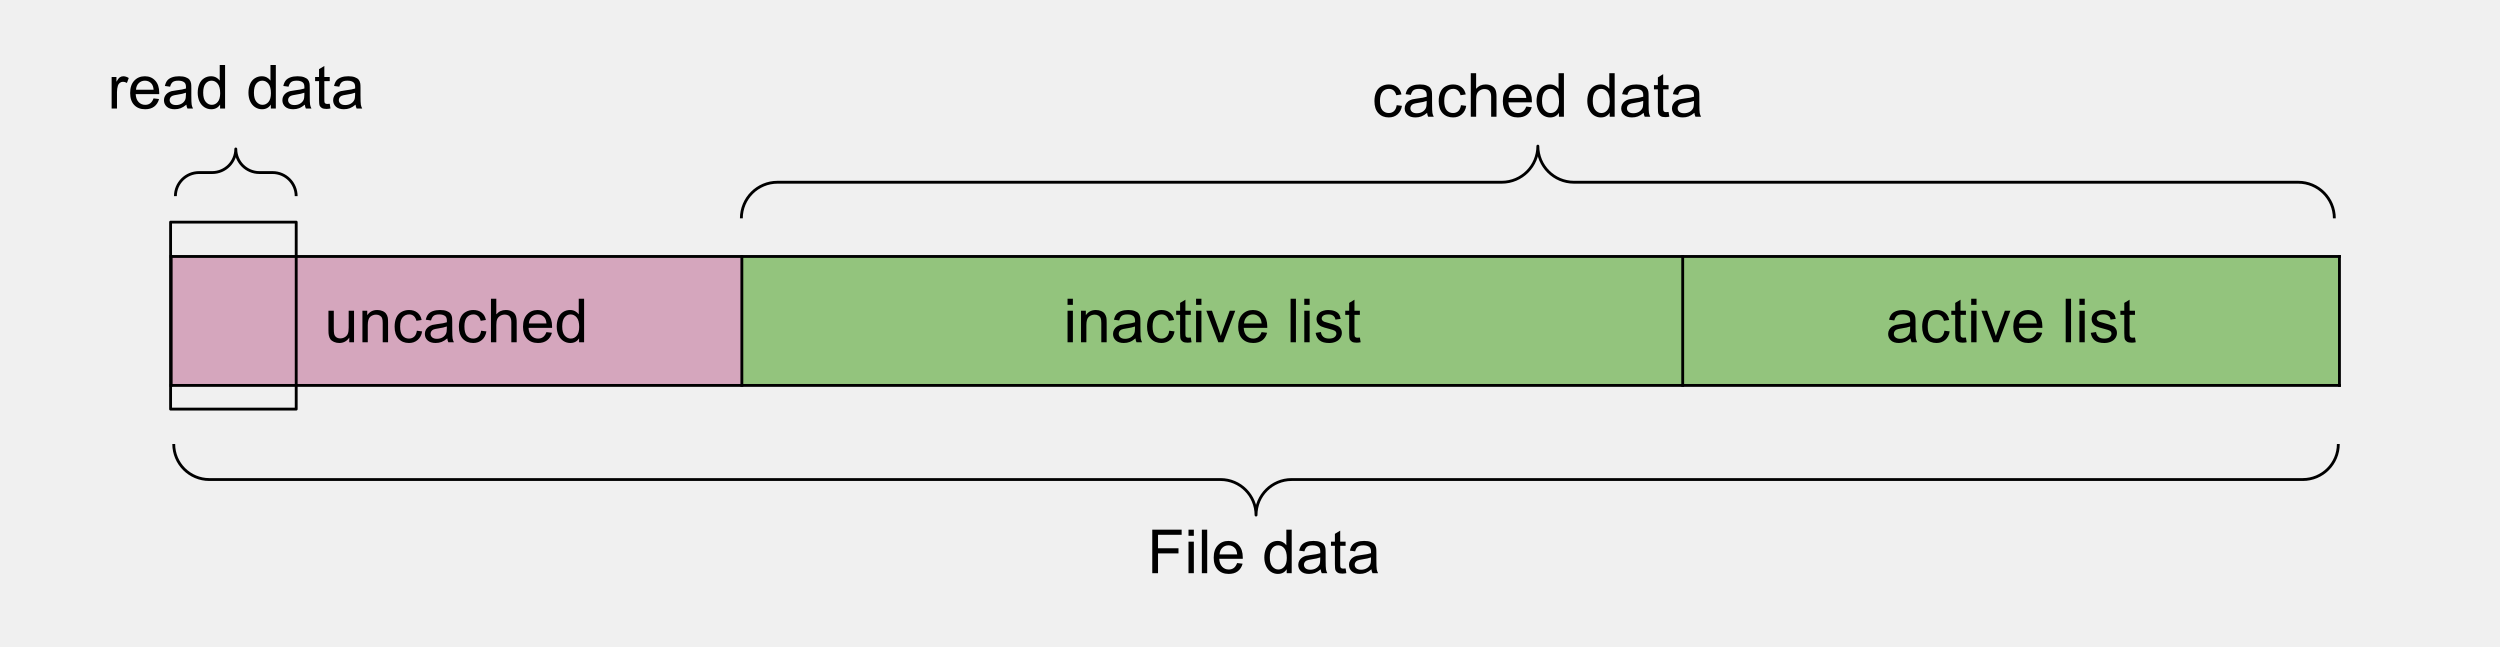
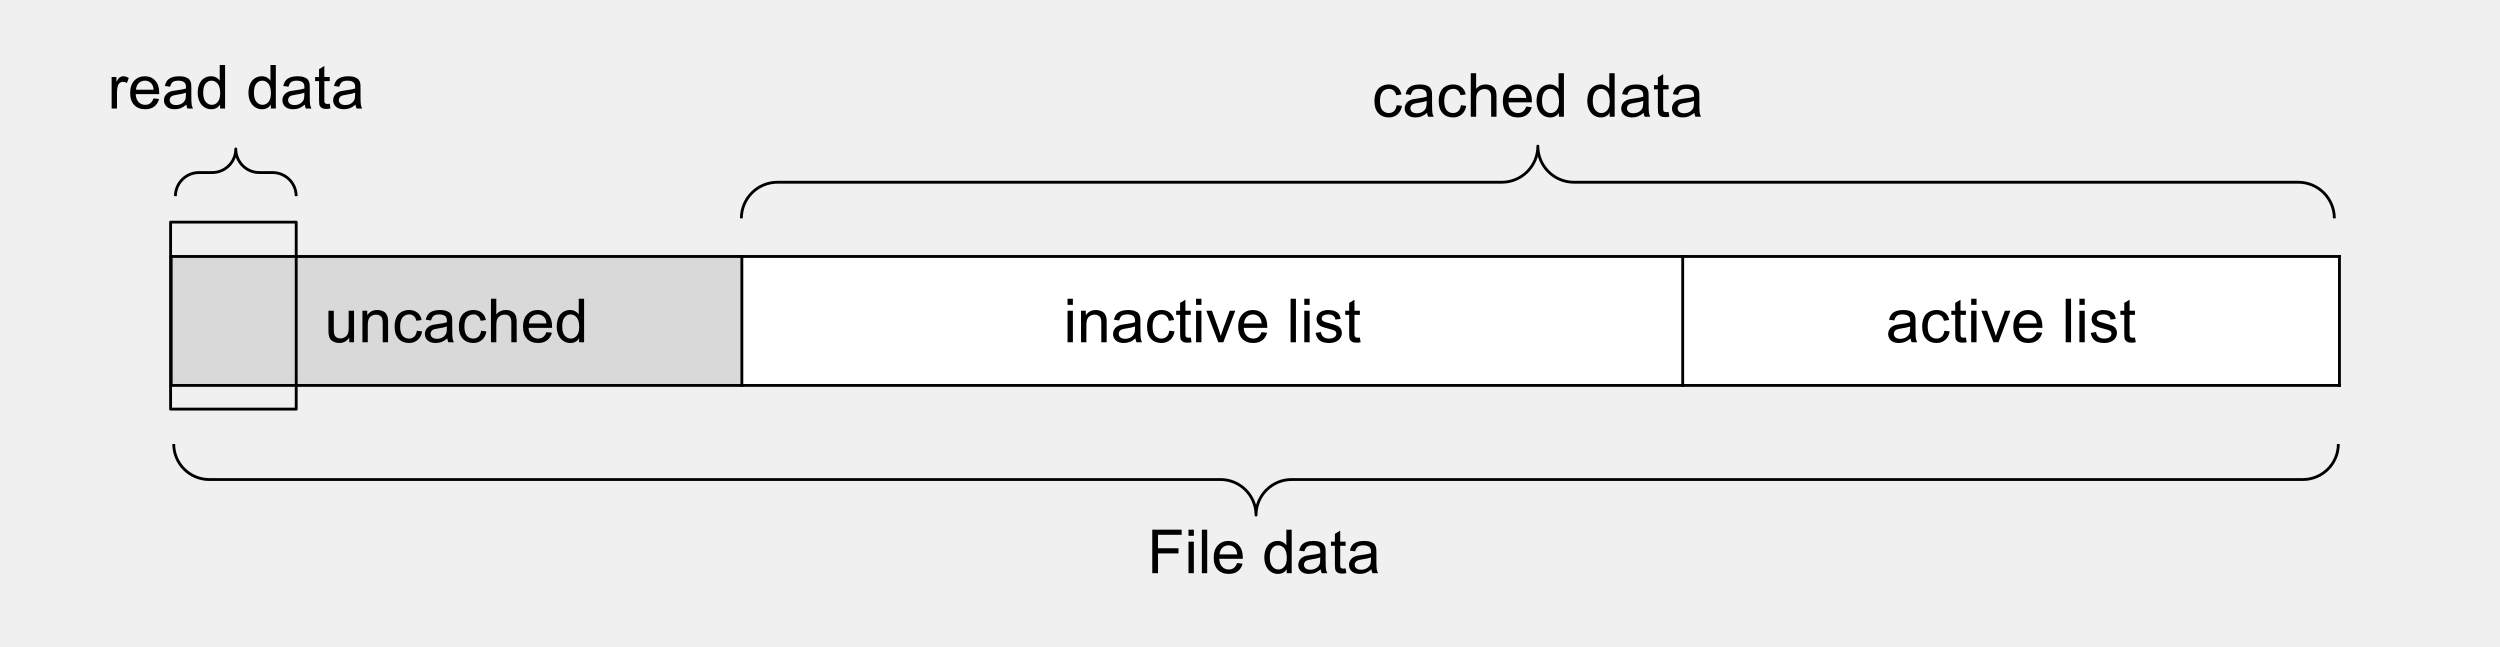
<svg xmlns="http://www.w3.org/2000/svg" version="1.1" viewBox="0.0 0.0 876.276 226.462" fill="none" stroke="none" stroke-linecap="square" stroke-miterlimit="10">
  <clipPath id="p.0">
    <path d="m0 0l876.276 0l0 226.462l-876.276 0l0 -226.462z" clip-rule="nonzero" />
  </clipPath>
  <g clip-path="url(#p.0)">
    <path fill="#000000" fill-opacity="0.0" d="m0 0l876.276 0l0 226.462l-876.276 0z" fill-rule="evenodd" />
-     <path shape-rendering="crispEdges" fill="#d5a6bd" d="m60.0 89.895l200.029 0l0 45.197l-200.029 0l0 -45.197z" fill-rule="nonzero" />
-     <path shape-rendering="crispEdges" fill="#93c47d" d="m260.029 89.895l329.777 0l0 45.197l-329.777 0l0 -45.197z" fill-rule="nonzero" />
-     <path shape-rendering="crispEdges" fill="#93c47d" d="m589.806 89.895l230.194 0l0 45.197l-230.194 0l0 -45.197z" fill-rule="nonzero" />
+     <path shape-rendering="crispEdges" fill="#d9d9d9" d="m60.0 89.895l200.029 0l0 45.197l-200.029 0l0 -45.197z" fill-rule="nonzero" />
+     <path shape-rendering="crispEdges" fill="#ffffff" d="m260.029 89.895l329.777 0l0 45.197l-329.777 0l0 -45.197z" fill-rule="nonzero" />
+     <path shape-rendering="crispEdges" fill="#ffffff" d="m589.806 89.895l230.194 0l0 45.197l-230.194 0l0 -45.197z" fill-rule="nonzero" />
    <path stroke="#000000" stroke-width="1.0" stroke-linecap="butt" d="m60.0 89.396l0 46.194" fill-rule="nonzero" />
    <path stroke="#000000" stroke-width="1.0" stroke-linecap="butt" d="m260.029 89.396l0 46.194" fill-rule="nonzero" />
    <path stroke="#000000" stroke-width="1.0" stroke-linecap="butt" d="m589.806 89.396l0 46.194" fill-rule="nonzero" />
    <path stroke="#000000" stroke-width="1.0" stroke-linecap="butt" d="m820.0 89.396l0 46.194" fill-rule="nonzero" />
    <path stroke="#000000" stroke-width="1.0" stroke-linecap="butt" d="m59.501 89.895l760.997 0" fill-rule="nonzero" />
    <path stroke="#000000" stroke-width="1.0" stroke-linecap="butt" d="m59.501 135.092l760.997 0" fill-rule="nonzero" />
    <path fill="#000000" d="m122.422 119.973l0 -1.625q-1.297 1.875 -3.516 1.875q-0.969 0 -1.828 -0.375q-0.844 -0.375 -1.266 -0.938q-0.406 -0.578 -0.562 -1.391q-0.125 -0.562 -0.125 -1.75l0 -6.859l1.875 0l0 6.141q0 1.469 0.125 1.969q0.172 0.75 0.734 1.172q0.578 0.422 1.422 0.422q0.844 0 1.578 -0.438q0.75 -0.438 1.047 -1.172q0.312 -0.75 0.312 -2.172l0 -5.922l1.875 0l0 11.062l-1.672 0zm4.612 0l0 -11.062l1.688 0l0 1.578q1.219 -1.828 3.516 -1.828q1.0 0 1.844 0.359q0.844 0.359 1.25 0.953q0.422 0.578 0.594 1.375q0.094 0.516 0.094 1.828l0 6.797l-1.875 0l0 -6.734q0 -1.141 -0.219 -1.703q-0.219 -0.578 -0.781 -0.906q-0.547 -0.344 -1.297 -0.344q-1.203 0 -2.078 0.766q-0.859 0.75 -0.859 2.875l0 6.047l-1.875 0zm19.08 -4.047l1.844 0.234q-0.297 1.906 -1.547 2.984q-1.25 1.078 -3.062 1.078q-2.266 0 -3.656 -1.484q-1.375 -1.484 -1.375 -4.25q0 -1.797 0.594 -3.141q0.594 -1.344 1.812 -2.016q1.219 -0.672 2.641 -0.672q1.797 0 2.938 0.922q1.156 0.906 1.484 2.578l-1.828 0.281q-0.266 -1.109 -0.922 -1.672q-0.656 -0.562 -1.594 -0.562q-1.422 0 -2.312 1.016q-0.875 1.016 -0.875 3.203q0 2.234 0.844 3.25q0.859 1.0 2.234 1.0q1.109 0 1.844 -0.672q0.734 -0.672 0.938 -2.078zm10.664 2.688q-1.047 0.875 -2.016 1.25q-0.953 0.359 -2.062 0.359q-1.812 0 -2.797 -0.891q-0.984 -0.891 -0.984 -2.281q0 -0.812 0.375 -1.484q0.375 -0.672 0.969 -1.078q0.594 -0.406 1.344 -0.609q0.562 -0.141 1.672 -0.281q2.266 -0.266 3.344 -0.641q0.016 -0.391 0.016 -0.5q0 -1.141 -0.531 -1.609q-0.719 -0.641 -2.141 -0.641q-1.328 0 -1.953 0.469q-0.625 0.469 -0.938 1.641l-1.828 -0.25q0.25 -1.172 0.812 -1.891q0.578 -0.734 1.656 -1.125q1.094 -0.391 2.516 -0.391q1.422 0 2.297 0.344q0.891 0.328 1.312 0.828q0.422 0.5 0.578 1.281q0.094 0.469 0.094 1.719l0 2.5q0 2.625 0.125 3.312q0.125 0.688 0.469 1.328l-1.953 0q-0.297 -0.578 -0.375 -1.359zm-0.156 -4.188q-1.016 0.406 -3.062 0.703q-1.156 0.172 -1.641 0.375q-0.469 0.203 -0.734 0.609q-0.266 0.406 -0.266 0.891q0 0.75 0.562 1.25q0.578 0.5 1.672 0.5q1.078 0 1.922 -0.469q0.844 -0.484 1.25 -1.297q0.297 -0.641 0.297 -1.875l0 -0.688zm12.018 1.5l1.844 0.234q-0.297 1.906 -1.547 2.984q-1.25 1.078 -3.062 1.078q-2.266 0 -3.656 -1.484q-1.375 -1.484 -1.375 -4.25q0 -1.797 0.594 -3.141q0.594 -1.344 1.812 -2.016q1.219 -0.672 2.641 -0.672q1.797 0 2.938 0.922q1.156 0.906 1.484 2.578l-1.828 0.281q-0.266 -1.109 -0.922 -1.672q-0.656 -0.562 -1.594 -0.562q-1.422 0 -2.312 1.016q-0.875 1.016 -0.875 3.203q0 2.234 0.844 3.25q0.859 1.0 2.234 1.0q1.109 0 1.844 -0.672q0.734 -0.672 0.938 -2.078zm3.445 4.047l0 -15.266l1.875 0l0 5.469q1.312 -1.516 3.312 -1.516q1.234 0 2.141 0.484q0.906 0.484 1.297 1.344q0.391 0.844 0.391 2.469l0 7.016l-1.875 0l0 -7.016q0 -1.406 -0.609 -2.047q-0.609 -0.641 -1.734 -0.641q-0.828 0 -1.562 0.438q-0.734 0.438 -1.047 1.172q-0.312 0.734 -0.312 2.047l0 6.047l-1.875 0zm19.44 -3.562l1.922 0.234q-0.453 1.703 -1.688 2.641q-1.234 0.938 -3.172 0.938q-2.422 0 -3.844 -1.484q-1.422 -1.5 -1.422 -4.203q0 -2.797 1.438 -4.328q1.438 -1.547 3.734 -1.547q2.219 0 3.609 1.516q1.406 1.5 1.406 4.25q0 0.156 0 0.5l-8.25 0q0.109 1.812 1.031 2.781q0.922 0.969 2.312 0.969q1.031 0 1.75 -0.531q0.734 -0.547 1.172 -1.734zm-6.156 -3.031l6.172 0q-0.125 -1.391 -0.703 -2.094q-0.906 -1.078 -2.328 -1.078q-1.297 0 -2.172 0.859q-0.875 0.859 -0.969 2.312zm17.612 6.594l0 -1.391q-1.047 1.641 -3.094 1.641q-1.312 0 -2.422 -0.719q-1.109 -0.734 -1.719 -2.047q-0.609 -1.312 -0.609 -3.0q0 -1.656 0.547 -3.0q0.547 -1.359 1.656 -2.078q1.109 -0.719 2.469 -0.719q1.0 0 1.781 0.422q0.781 0.422 1.266 1.094l0 -5.469l1.875 0l0 15.266l-1.75 0zm-5.922 -5.516q0 2.125 0.891 3.172q0.906 1.047 2.125 1.047q1.219 0 2.078 -1.0q0.859 -1.0 0.859 -3.062q0 -2.281 -0.875 -3.344q-0.875 -1.062 -2.156 -1.062q-1.25 0 -2.094 1.031q-0.828 1.016 -0.828 3.219z" fill-rule="nonzero" />
    <path fill="#000000" d="m374.185 106.864l0 -2.156l1.875 0l0 2.156l-1.875 0zm0 13.109l0 -11.062l1.875 0l0 11.062l-1.875 0zm4.723 0l0 -11.062l1.688 0l0 1.578q1.219 -1.828 3.516 -1.828q1.0 0 1.844 0.359q0.844 0.359 1.25 0.953q0.422 0.578 0.594 1.375q0.094 0.516 0.094 1.828l0 6.797l-1.875 0l0 -6.734q0 -1.141 -0.219 -1.703q-0.219 -0.578 -0.781 -0.906q-0.547 -0.344 -1.297 -0.344q-1.203 0 -2.078 0.766q-0.859 0.75 -0.859 2.875l0 6.047l-1.875 0zm19.08 -1.359q-1.047 0.875 -2.016 1.25q-0.953 0.359 -2.062 0.359q-1.812 0 -2.797 -0.891q-0.984 -0.891 -0.984 -2.281q0 -0.812 0.375 -1.484q0.375 -0.672 0.969 -1.078q0.594 -0.406 1.344 -0.609q0.562 -0.141 1.672 -0.281q2.266 -0.266 3.344 -0.641q0.016 -0.391 0.016 -0.5q0 -1.141 -0.531 -1.609q-0.719 -0.641 -2.141 -0.641q-1.328 0 -1.953 0.469q-0.625 0.469 -0.938 1.641l-1.828 -0.25q0.25 -1.172 0.812 -1.891q0.578 -0.734 1.656 -1.125q1.094 -0.391 2.516 -0.391q1.422 0 2.297 0.344q0.891 0.328 1.312 0.828q0.422 0.5 0.578 1.281q0.094 0.469 0.094 1.719l0 2.5q0 2.625 0.125 3.312q0.125 0.688 0.469 1.328l-1.953 0q-0.297 -0.578 -0.375 -1.359zm-0.156 -4.188q-1.016 0.406 -3.062 0.703q-1.156 0.172 -1.641 0.375q-0.469 0.203 -0.734 0.609q-0.266 0.406 -0.266 0.891q0 0.75 0.562 1.25q0.578 0.5 1.672 0.5q1.078 0 1.922 -0.469q0.844 -0.484 1.25 -1.297q0.297 -0.641 0.297 -1.875l0 -0.688zm12.018 1.5l1.844 0.234q-0.297 1.906 -1.547 2.984q-1.25 1.078 -3.062 1.078q-2.266 0 -3.656 -1.484q-1.375 -1.484 -1.375 -4.25q0 -1.797 0.594 -3.141q0.594 -1.344 1.812 -2.016q1.219 -0.672 2.641 -0.672q1.797 0 2.938 0.922q1.156 0.906 1.484 2.578l-1.828 0.281q-0.266 -1.109 -0.922 -1.672q-0.656 -0.562 -1.594 -0.562q-1.422 0 -2.312 1.016q-0.875 1.016 -0.875 3.203q0 2.234 0.844 3.25q0.859 1.0 2.234 1.0q1.109 0 1.844 -0.672q0.734 -0.672 0.938 -2.078zm7.539 2.375l0.266 1.656q-0.781 0.156 -1.406 0.156q-1.031 0 -1.594 -0.312q-0.562 -0.328 -0.797 -0.844q-0.219 -0.531 -0.219 -2.219l0 -6.375l-1.375 0l0 -1.453l1.375 0l0 -2.734l1.859 -1.125l0 3.859l1.891 0l0 1.453l-1.891 0l0 6.469q0 0.812 0.094 1.047q0.109 0.219 0.328 0.359q0.234 0.125 0.641 0.125q0.312 0 0.828 -0.062zm1.848 -11.438l0 -2.156l1.875 0l0 2.156l-1.875 0zm0 13.109l0 -11.062l1.875 0l0 11.062l-1.875 0zm7.801 0l-4.219 -11.062l1.984 0l2.375 6.625q0.391 1.078 0.703 2.234q0.25 -0.875 0.703 -2.109l2.453 -6.75l1.938 0l-4.188 11.062l-1.75 0zm15.164 -3.562l1.922 0.234q-0.453 1.703 -1.688 2.641q-1.234 0.938 -3.172 0.938q-2.422 0 -3.844 -1.484q-1.422 -1.5 -1.422 -4.203q0 -2.797 1.438 -4.328q1.438 -1.547 3.734 -1.547q2.219 0 3.609 1.516q1.406 1.5 1.406 4.25q0 0.156 0 0.5l-8.25 0q0.109 1.812 1.031 2.781q0.922 0.969 2.312 0.969q1.031 0 1.75 -0.531q0.734 -0.547 1.172 -1.734zm-6.156 -3.031l6.172 0q-0.125 -1.391 -0.703 -2.094q-0.906 -1.078 -2.328 -1.078q-1.297 0 -2.172 0.859q-0.875 0.859 -0.969 2.312zm16.319 6.594l0 -15.266l1.875 0l0 15.266l-1.875 0zm4.801 -13.109l0 -2.156l1.875 0l0 2.156l-1.875 0zm0 13.109l0 -11.062l1.875 0l0 11.062l-1.875 0zm3.973 -3.297l1.859 -0.297q0.156 1.109 0.859 1.703q0.719 0.594 2.0 0.594q1.297 0 1.922 -0.516q0.625 -0.531 0.625 -1.234q0 -0.641 -0.562 -1.0q-0.375 -0.25 -1.906 -0.641q-2.062 -0.516 -2.859 -0.891q-0.797 -0.391 -1.219 -1.062q-0.406 -0.672 -0.406 -1.484q0 -0.734 0.328 -1.359q0.344 -0.641 0.938 -1.062q0.438 -0.312 1.188 -0.531q0.75 -0.234 1.625 -0.234q1.297 0 2.281 0.375q0.984 0.375 1.453 1.016q0.469 0.641 0.641 1.719l-1.828 0.25q-0.125 -0.859 -0.734 -1.328q-0.594 -0.484 -1.688 -0.484q-1.281 0 -1.844 0.422q-0.547 0.422 -0.547 1.0q0 0.359 0.234 0.656q0.219 0.297 0.719 0.5q0.281 0.109 1.656 0.484q1.984 0.531 2.766 0.875q0.797 0.328 1.234 0.984q0.453 0.641 0.453 1.594q0 0.938 -0.547 1.766q-0.547 0.828 -1.578 1.281q-1.031 0.453 -2.328 0.453q-2.156 0 -3.297 -0.891q-1.125 -0.906 -1.438 -2.656zm15.508 1.625l0.266 1.656q-0.781 0.156 -1.406 0.156q-1.031 0 -1.594 -0.312q-0.562 -0.328 -0.797 -0.844q-0.219 -0.531 -0.219 -2.219l0 -6.375l-1.375 0l0 -1.453l1.375 0l0 -2.734l1.859 -1.125l0 3.859l1.891 0l0 1.453l-1.891 0l0 6.469q0 0.812 0.094 1.047q0.109 0.219 0.328 0.359q0.234 0.125 0.641 0.125q0.312 0 0.828 -0.062z" fill-rule="nonzero" />
    <path fill="#000000" d="m669.674 118.614q-1.047 0.875 -2.016 1.25q-0.953 0.359 -2.062 0.359q-1.812 0 -2.797 -0.891q-0.984 -0.891 -0.984 -2.281q0 -0.812 0.375 -1.484q0.375 -0.672 0.969 -1.078q0.594 -0.406 1.344 -0.609q0.562 -0.141 1.672 -0.281q2.266 -0.266 3.344 -0.641q0.016 -0.391 0.016 -0.5q0 -1.141 -0.531 -1.609q-0.719 -0.641 -2.141 -0.641q-1.328 0 -1.953 0.469q-0.625 0.469 -0.938 1.641l-1.828 -0.25q0.25 -1.172 0.812 -1.891q0.578 -0.734 1.656 -1.125q1.094 -0.391 2.516 -0.391q1.422 0 2.297 0.344q0.891 0.328 1.312 0.828q0.422 0.5 0.578 1.281q0.094 0.469 0.094 1.719l0 2.5q0 2.625 0.125 3.312q0.125 0.688 0.469 1.328l-1.953 0q-0.297 -0.578 -0.375 -1.359zm-0.156 -4.188q-1.016 0.406 -3.062 0.703q-1.156 0.172 -1.641 0.375q-0.469 0.203 -0.734 0.609q-0.266 0.406 -0.266 0.891q0 0.75 0.562 1.25q0.578 0.5 1.672 0.5q1.078 0 1.922 -0.469q0.844 -0.484 1.25 -1.297q0.297 -0.641 0.297 -1.875l0 -0.688zm12.018 1.5l1.844 0.234q-0.297 1.906 -1.547 2.984q-1.25 1.078 -3.062 1.078q-2.266 0 -3.656 -1.484q-1.375 -1.484 -1.375 -4.25q0 -1.797 0.594 -3.141q0.594 -1.344 1.812 -2.016q1.219 -0.672 2.641 -0.672q1.797 0 2.938 0.922q1.156 0.906 1.484 2.578l-1.828 0.281q-0.266 -1.109 -0.922 -1.672q-0.656 -0.562 -1.594 -0.562q-1.422 0 -2.312 1.016q-0.875 1.016 -0.875 3.203q0 2.234 0.844 3.25q0.859 1.0 2.234 1.0q1.109 0 1.844 -0.672q0.734 -0.672 0.938 -2.078zm7.539 2.375l0.266 1.656q-0.781 0.156 -1.406 0.156q-1.031 0 -1.594 -0.312q-0.562 -0.328 -0.797 -0.844q-0.219 -0.531 -0.219 -2.219l0 -6.375l-1.375 0l0 -1.453l1.375 0l0 -2.734l1.859 -1.125l0 3.859l1.891 0l0 1.453l-1.891 0l0 6.469q0 0.812 0.094 1.047q0.109 0.219 0.328 0.359q0.234 0.125 0.641 0.125q0.312 0 0.828 -0.062zm1.847 -11.438l0 -2.156l1.875 0l0 2.156l-1.875 0zm0 13.109l0 -11.062l1.875 0l0 11.062l-1.875 0zm7.801 0l-4.219 -11.062l1.984 0l2.375 6.625q0.391 1.078 0.703 2.234q0.25 -0.875 0.703 -2.109l2.453 -6.75l1.938 0l-4.188 11.062l-1.75 0zm15.164 -3.562l1.922 0.234q-0.453 1.703 -1.688 2.641q-1.234 0.938 -3.172 0.938q-2.422 0 -3.844 -1.484q-1.422 -1.5 -1.422 -4.203q0 -2.797 1.438 -4.328q1.438 -1.547 3.734 -1.547q2.219 0 3.609 1.516q1.406 1.5 1.406 4.25q0 0.156 0 0.5l-8.25 0q0.109 1.812 1.031 2.781q0.922 0.969 2.312 0.969q1.031 0 1.75 -0.531q0.734 -0.547 1.172 -1.734zm-6.156 -3.031l6.172 0q-0.125 -1.391 -0.703 -2.094q-0.906 -1.078 -2.328 -1.078q-1.297 0 -2.172 0.859q-0.875 0.859 -0.969 2.312zm16.319 6.594l0 -15.266l1.875 0l0 15.266l-1.875 0zm4.801 -13.109l0 -2.156l1.875 0l0 2.156l-1.875 0zm0 13.109l0 -11.062l1.875 0l0 11.062l-1.875 0zm3.973 -3.297l1.859 -0.297q0.156 1.109 0.859 1.703q0.719 0.594 2.0 0.594q1.297 0 1.922 -0.516q0.625 -0.531 0.625 -1.234q0 -0.641 -0.562 -1.0q-0.375 -0.25 -1.906 -0.641q-2.062 -0.516 -2.859 -0.891q-0.797 -0.391 -1.219 -1.062q-0.406 -0.672 -0.406 -1.484q0 -0.734 0.328 -1.359q0.344 -0.641 0.938 -1.062q0.438 -0.312 1.188 -0.531q0.75 -0.234 1.625 -0.234q1.297 0 2.281 0.375q0.984 0.375 1.453 1.016q0.469 0.641 0.641 1.719l-1.828 0.25q-0.125 -0.859 -0.734 -1.328q-0.594 -0.484 -1.688 -0.484q-1.281 0 -1.844 0.422q-0.547 0.422 -0.547 1.0q0 0.359 0.234 0.656q0.219 0.297 0.719 0.5q0.281 0.109 1.656 0.484q1.984 0.531 2.766 0.875q0.797 0.328 1.234 0.984q0.453 0.641 0.453 1.594q0 0.938 -0.547 1.766q-0.547 0.828 -1.578 1.281q-1.031 0.453 -2.328 0.453q-2.156 0 -3.297 -0.891q-1.125 -0.906 -1.438 -2.656zm15.508 1.625l0.266 1.656q-0.781 0.156 -1.406 0.156q-1.031 0 -1.594 -0.312q-0.562 -0.328 -0.797 -0.844q-0.219 -0.531 -0.219 -2.219l0 -6.375l-1.375 0l0 -1.453l1.375 0l0 -2.734l1.859 -1.125l0 3.859l1.891 0l0 1.453l-1.891 0l0 6.469q0 0.812 0.094 1.047q0.109 0.219 0.328 0.359q0.234 0.125 0.641 0.125q0.312 0 0.828 -0.062z" fill-rule="nonzero" />
    <path fill="#000000" fill-opacity="0.0" d="m259.853 76.538c0 -6.993 5.669 -12.661 12.661 -12.661l253.858 0c6.993 0 12.661 -5.669 12.661 -12.661l0 0c0 6.993 5.669 12.661 12.661 12.661l253.858 0l0 0c6.993 0 12.661 5.669 12.661 12.661z" fill-rule="evenodd" />
    <path fill="#000000" fill-opacity="0.0" d="m259.853 76.538c0 -6.993 5.669 -12.661 12.661 -12.661l253.858 0c6.993 0 12.661 -5.669 12.661 -12.661l0 0c0 6.993 5.669 12.661 12.661 12.661l253.858 0l0 0c6.993 0 12.661 5.669 12.661 12.661" fill-rule="evenodd" />
    <path stroke="#000000" stroke-width="1.0" stroke-linejoin="round" stroke-linecap="butt" d="m259.853 76.538c0 -6.993 5.669 -12.661 12.661 -12.661l253.858 0c6.993 0 12.661 -5.669 12.661 -12.661l0 0c0 6.993 5.669 12.661 12.661 12.661l253.858 0l0 0c6.993 0 12.661 5.669 12.661 12.661" fill-rule="evenodd" />
    <path fill="#000000" fill-opacity="0.0" d="m437.617 11.433l202.835 0l0 26.425l-202.835 0z" fill-rule="evenodd" />
    <path fill="#000000" d="m489.553 36.866l1.844 0.234q-0.297 1.906 -1.547 2.984q-1.25 1.078 -3.062 1.078q-2.266 0 -3.656 -1.484q-1.375 -1.484 -1.375 -4.25q0 -1.797 0.594 -3.141q0.594 -1.344 1.812 -2.016q1.219 -0.672 2.641 -0.672q1.797 0 2.938 0.922q1.156 0.906 1.484 2.578l-1.828 0.281q-0.266 -1.109 -0.922 -1.672q-0.656 -0.562 -1.594 -0.562q-1.422 0 -2.312 1.016q-0.875 1.016 -0.875 3.203q0 2.234 0.844 3.25q0.859 1.0 2.234 1.0q1.109 0 1.844 -0.672q0.734 -0.672 0.938 -2.078zm10.664 2.688q-1.047 0.875 -2.016 1.25q-0.953 0.359 -2.062 0.359q-1.812 0 -2.797 -0.891q-0.984 -0.891 -0.984 -2.281q0 -0.812 0.375 -1.484q0.375 -0.672 0.969 -1.078q0.594 -0.406 1.344 -0.609q0.562 -0.141 1.672 -0.281q2.266 -0.266 3.344 -0.641q0.016 -0.391 0.016 -0.5q0 -1.141 -0.531 -1.609q-0.719 -0.641 -2.141 -0.641q-1.328 0 -1.953 0.469q-0.625 0.469 -0.938 1.641l-1.828 -0.25q0.25 -1.172 0.812 -1.891q0.578 -0.734 1.656 -1.125q1.094 -0.391 2.516 -0.391q1.422 0 2.297 0.344q0.891 0.328 1.312 0.828q0.422 0.5 0.578 1.281q0.094 0.469 0.094 1.719l0 2.5q0 2.625 0.125 3.312q0.125 0.688 0.469 1.328l-1.953 0q-0.297 -0.578 -0.375 -1.359zm-0.156 -4.188q-1.016 0.406 -3.062 0.703q-1.156 0.172 -1.641 0.375q-0.469 0.203 -0.734 0.609q-0.266 0.406 -0.266 0.891q0 0.75 0.562 1.25q0.578 0.5 1.672 0.5q1.078 0 1.922 -0.469q0.844 -0.484 1.25 -1.297q0.297 -0.641 0.297 -1.875l0 -0.688zm12.018 1.5l1.844 0.234q-0.297 1.906 -1.547 2.984q-1.25 1.078 -3.062 1.078q-2.266 0 -3.656 -1.484q-1.375 -1.484 -1.375 -4.25q0 -1.797 0.594 -3.141q0.594 -1.344 1.812 -2.016q1.219 -0.672 2.641 -0.672q1.797 0 2.938 0.922q1.156 0.906 1.484 2.578l-1.828 0.281q-0.266 -1.109 -0.922 -1.672q-0.656 -0.562 -1.594 -0.562q-1.422 0 -2.312 1.016q-0.875 1.016 -0.875 3.203q0 2.234 0.844 3.25q0.859 1.0 2.234 1.0q1.109 0 1.844 -0.672q0.734 -0.672 0.938 -2.078zm3.445 4.047l0 -15.266l1.875 0l0 5.469q1.312 -1.516 3.312 -1.516q1.234 0 2.141 0.484q0.906 0.484 1.297 1.344q0.391 0.844 0.391 2.469l0 7.016l-1.875 0l0 -7.016q0 -1.406 -0.609 -2.047q-0.609 -0.641 -1.734 -0.641q-0.828 0 -1.562 0.438q-0.734 0.438 -1.047 1.172q-0.312 0.734 -0.312 2.047l0 6.047l-1.875 0zm19.44 -3.562l1.922 0.234q-0.453 1.703 -1.688 2.641q-1.234 0.938 -3.172 0.938q-2.422 0 -3.844 -1.484q-1.422 -1.5 -1.422 -4.203q0 -2.797 1.438 -4.328q1.438 -1.547 3.734 -1.547q2.219 0 3.609 1.516q1.406 1.5 1.406 4.25q0 0.156 0 0.5l-8.25 0q0.109 1.812 1.031 2.781q0.922 0.969 2.312 0.969q1.031 0 1.75 -0.531q0.734 -0.547 1.172 -1.734zm-6.156 -3.031l6.172 0q-0.125 -1.391 -0.703 -2.094q-0.906 -1.078 -2.328 -1.078q-1.297 0 -2.172 0.859q-0.875 0.859 -0.969 2.312zm17.612 6.594l0 -1.391q-1.047 1.641 -3.094 1.641q-1.312 0 -2.422 -0.719q-1.109 -0.734 -1.719 -2.047q-0.609 -1.312 -0.609 -3.0q0 -1.656 0.547 -3.0q0.547 -1.359 1.656 -2.078q1.109 -0.719 2.469 -0.719q1.0 0 1.781 0.422q0.781 0.422 1.266 1.094l0 -5.469l1.875 0l0 15.266l-1.75 0zm-5.922 -5.516q0 2.125 0.891 3.172q0.906 1.047 2.125 1.047q1.219 0 2.078 -1.0q0.859 -1.0 0.859 -3.062q0 -2.281 -0.875 -3.344q-0.875 -1.062 -2.156 -1.062q-1.25 0 -2.094 1.031q-0.828 1.016 -0.828 3.219zm23.709 5.516l0 -1.391q-1.047 1.641 -3.094 1.641q-1.312 0 -2.422 -0.719q-1.109 -0.734 -1.719 -2.047q-0.609 -1.312 -0.609 -3.0q0 -1.656 0.547 -3.0q0.547 -1.359 1.656 -2.078q1.109 -0.719 2.469 -0.719q1.0 0 1.781 0.422q0.781 0.422 1.266 1.094l0 -5.469l1.875 0l0 15.266l-1.75 0zm-5.922 -5.516q0 2.125 0.891 3.172q0.906 1.047 2.125 1.047q1.219 0 2.078 -1.0q0.859 -1.0 0.859 -3.062q0 -2.281 -0.875 -3.344q-0.875 -1.062 -2.156 -1.062q-1.25 0 -2.094 1.031q-0.828 1.016 -0.828 3.219zm17.83 4.156q-1.047 0.875 -2.016 1.25q-0.953 0.359 -2.062 0.359q-1.812 0 -2.797 -0.891q-0.984 -0.891 -0.984 -2.281q0 -0.812 0.375 -1.484q0.375 -0.672 0.969 -1.078q0.594 -0.406 1.344 -0.609q0.562 -0.141 1.672 -0.281q2.266 -0.266 3.344 -0.641q0.016 -0.391 0.016 -0.5q0 -1.141 -0.531 -1.609q-0.719 -0.641 -2.141 -0.641q-1.328 0 -1.953 0.469q-0.625 0.469 -0.938 1.641l-1.828 -0.25q0.25 -1.172 0.812 -1.891q0.578 -0.734 1.656 -1.125q1.094 -0.391 2.516 -0.391q1.422 0 2.297 0.344q0.891 0.328 1.312 0.828q0.422 0.5 0.578 1.281q0.094 0.469 0.094 1.719l0 2.5q0 2.625 0.125 3.312q0.125 0.688 0.469 1.328l-1.953 0q-0.297 -0.578 -0.375 -1.359zm-0.156 -4.188q-1.016 0.406 -3.062 0.703q-1.156 0.172 -1.641 0.375q-0.469 0.203 -0.734 0.609q-0.266 0.406 -0.266 0.891q0 0.75 0.562 1.25q0.578 0.5 1.672 0.5q1.078 0 1.922 -0.469q0.844 -0.484 1.25 -1.297q0.297 -0.641 0.297 -1.875l0 -0.688zm8.893 3.875l0.266 1.656q-0.781 0.156 -1.406 0.156q-1.031 0 -1.594 -0.312q-0.562 -0.328 -0.797 -0.844q-0.219 -0.531 -0.219 -2.219l0 -6.375l-1.375 0l0 -1.453l1.375 0l0 -2.734l1.859 -1.125l0 3.859l1.891 0l0 1.453l-1.891 0l0 6.469q0 0.812 0.094 1.047q0.109 0.219 0.328 0.359q0.234 0.125 0.641 0.125q0.312 0 0.828 -0.062zm9.051 0.312q-1.047 0.875 -2.016 1.25q-0.953 0.359 -2.062 0.359q-1.812 0 -2.797 -0.891q-0.984 -0.891 -0.984 -2.281q0 -0.812 0.375 -1.484q0.375 -0.672 0.969 -1.078q0.594 -0.406 1.344 -0.609q0.562 -0.141 1.672 -0.281q2.266 -0.266 3.344 -0.641q0.016 -0.391 0.016 -0.5q0 -1.141 -0.531 -1.609q-0.719 -0.641 -2.141 -0.641q-1.328 0 -1.953 0.469q-0.625 0.469 -0.938 1.641l-1.828 -0.25q0.25 -1.172 0.812 -1.891q0.578 -0.734 1.656 -1.125q1.094 -0.391 2.516 -0.391q1.422 0 2.297 0.344q0.891 0.328 1.312 0.828q0.422 0.5 0.578 1.281q0.094 0.469 0.094 1.719l0 2.5q0 2.625 0.125 3.312q0.125 0.688 0.469 1.328l-1.953 0q-0.297 -0.578 -0.375 -1.359zm-0.156 -4.188q-1.016 0.406 -3.062 0.703q-1.156 0.172 -1.641 0.375q-0.469 0.203 -0.734 0.609q-0.266 0.406 -0.266 0.891q0 0.75 0.562 1.25q0.578 0.5 1.672 0.5q1.078 0 1.922 -0.469q0.844 -0.484 1.25 -1.297q0.297 -0.641 0.297 -1.875l0 -0.688z" fill-rule="nonzero" />
    <path fill="#000000" fill-opacity="0.0" d="m59.793 77.858l44.031 0l0 65.543l-44.031 0z" fill-rule="evenodd" />
    <path stroke="#000000" stroke-width="1.0" stroke-linejoin="round" stroke-linecap="butt" d="m59.793 77.858l44.031 0l0 65.543l-44.031 0z" fill-rule="evenodd" />
    <path fill="#000000" fill-opacity="0.0" d="m28.738 8.562l153.102 0l0 34.551l-153.102 0z" fill-rule="evenodd" />
    <path fill="#000000" d="m39.128 38.042l0 -11.062l1.688 0l0 1.672q0.641 -1.172 1.188 -1.547q0.547 -0.375 1.203 -0.375q0.953 0 1.922 0.609l-0.641 1.734q-0.688 -0.406 -1.375 -0.406q-0.609 0 -1.109 0.375q-0.484 0.359 -0.688 1.016q-0.312 1.0 -0.312 2.188l0 5.797l-1.875 0zm14.696 -3.562l1.922 0.234q-0.453 1.703 -1.688 2.641q-1.234 0.938 -3.172 0.938q-2.422 0 -3.844 -1.484q-1.422 -1.5 -1.422 -4.203q0 -2.797 1.438 -4.328q1.438 -1.547 3.734 -1.547q2.219 0 3.609 1.516q1.406 1.5 1.406 4.25q0 0.156 0 0.5l-8.25 0q0.109 1.812 1.031 2.781q0.922 0.969 2.312 0.969q1.031 0 1.75 -0.531q0.734 -0.547 1.172 -1.734zm-6.156 -3.031l6.172 0q-0.125 -1.391 -0.703 -2.094q-0.906 -1.078 -2.328 -1.078q-1.297 0 -2.172 0.859q-0.875 0.859 -0.969 2.312zm17.659 5.234q-1.047 0.875 -2.016 1.25q-0.953 0.359 -2.062 0.359q-1.812 0 -2.797 -0.891q-0.984 -0.891 -0.984 -2.281q0 -0.812 0.375 -1.484q0.375 -0.672 0.969 -1.078q0.594 -0.406 1.344 -0.609q0.562 -0.141 1.672 -0.281q2.266 -0.266 3.344 -0.641q0.016 -0.391 0.016 -0.5q0 -1.141 -0.531 -1.609q-0.719 -0.641 -2.141 -0.641q-1.328 0 -1.953 0.469q-0.625 0.469 -0.938 1.641l-1.828 -0.25q0.25 -1.172 0.812 -1.891q0.578 -0.734 1.656 -1.125q1.094 -0.391 2.516 -0.391q1.422 0 2.297 0.344q0.891 0.328 1.312 0.828q0.422 0.5 0.578 1.281q0.094 0.469 0.094 1.719l0 2.5q0 2.625 0.125 3.312q0.125 0.688 0.469 1.328l-1.953 0q-0.297 -0.578 -0.375 -1.359zm-0.156 -4.188q-1.016 0.406 -3.062 0.703q-1.156 0.172 -1.641 0.375q-0.469 0.203 -0.734 0.609q-0.266 0.406 -0.266 0.891q0 0.75 0.562 1.25q0.578 0.5 1.672 0.5q1.078 0 1.922 -0.469q0.844 -0.484 1.25 -1.297q0.297 -0.641 0.297 -1.875l0 -0.688zm11.971 5.547l0 -1.391q-1.047 1.641 -3.094 1.641q-1.312 0 -2.422 -0.719q-1.109 -0.734 -1.719 -2.047q-0.609 -1.312 -0.609 -3.0q0 -1.656 0.547 -3.0q0.547 -1.359 1.656 -2.078q1.109 -0.719 2.469 -0.719q1.0 0 1.781 0.422q0.781 0.422 1.266 1.094l0 -5.469l1.875 0l0 15.266l-1.75 0zm-5.922 -5.516q0 2.125 0.891 3.172q0.906 1.047 2.125 1.047q1.219 0 2.078 -1.0q0.859 -1.0 0.859 -3.062q0 -2.281 -0.875 -3.344q-0.875 -1.062 -2.156 -1.062q-1.25 0 -2.094 1.031q-0.828 1.016 -0.828 3.219zm23.709 5.516l0 -1.391q-1.047 1.641 -3.094 1.641q-1.312 0 -2.422 -0.719q-1.109 -0.734 -1.719 -2.047q-0.609 -1.312 -0.609 -3.0q0 -1.656 0.547 -3.0q0.547 -1.359 1.656 -2.078q1.109 -0.719 2.469 -0.719q1.0 0 1.781 0.422q0.781 0.422 1.266 1.094l0 -5.469l1.875 0l0 15.266l-1.75 0zm-5.922 -5.516q0 2.125 0.891 3.172q0.906 1.047 2.125 1.047q1.219 0 2.078 -1.0q0.859 -1.0 0.859 -3.062q0 -2.281 -0.875 -3.344q-0.875 -1.062 -2.156 -1.062q-1.25 0 -2.094 1.031q-0.828 1.016 -0.828 3.219zm17.83 4.156q-1.047 0.875 -2.016 1.25q-0.953 0.359 -2.062 0.359q-1.812 0 -2.797 -0.891q-0.984 -0.891 -0.984 -2.281q0 -0.812 0.375 -1.484q0.375 -0.672 0.969 -1.078q0.594 -0.406 1.344 -0.609q0.562 -0.141 1.672 -0.281q2.266 -0.266 3.344 -0.641q0.016 -0.391 0.016 -0.5q0 -1.141 -0.531 -1.609q-0.719 -0.641 -2.141 -0.641q-1.328 0 -1.953 0.469q-0.625 0.469 -0.938 1.641l-1.828 -0.25q0.25 -1.172 0.812 -1.891q0.578 -0.734 1.656 -1.125q1.094 -0.391 2.516 -0.391q1.422 0 2.297 0.344q0.891 0.328 1.312 0.828q0.422 0.5 0.578 1.281q0.094 0.469 0.094 1.719l0 2.5q0 2.625 0.125 3.312q0.125 0.688 0.469 1.328l-1.953 0q-0.297 -0.578 -0.375 -1.359zm-0.156 -4.188q-1.016 0.406 -3.062 0.703q-1.156 0.172 -1.641 0.375q-0.469 0.203 -0.734 0.609q-0.266 0.406 -0.266 0.891q0 0.75 0.562 1.25q0.578 0.5 1.672 0.5q1.078 0 1.922 -0.469q0.844 -0.484 1.25 -1.297q0.297 -0.641 0.297 -1.875l0 -0.688zm8.893 3.875l0.266 1.656q-0.781 0.156 -1.406 0.156q-1.031 0 -1.594 -0.312q-0.562 -0.328 -0.797 -0.844q-0.219 -0.531 -0.219 -2.219l0 -6.375l-1.375 0l0 -1.453l1.375 0l0 -2.734l1.859 -1.125l0 3.859l1.891 0l0 1.453l-1.891 0l0 6.469q0 0.812 0.094 1.047q0.109 0.219 0.328 0.359q0.234 0.125 0.641 0.125q0.312 0 0.828 -0.062zm9.051 0.312q-1.047 0.875 -2.016 1.25q-0.953 0.359 -2.062 0.359q-1.812 0 -2.797 -0.891q-0.984 -0.891 -0.984 -2.281q0 -0.812 0.375 -1.484q0.375 -0.672 0.969 -1.078q0.594 -0.406 1.344 -0.609q0.562 -0.141 1.672 -0.281q2.266 -0.266 3.344 -0.641q0.016 -0.391 0.016 -0.5q0 -1.141 -0.531 -1.609q-0.719 -0.641 -2.141 -0.641q-1.328 0 -1.953 0.469q-0.625 0.469 -0.938 1.641l-1.828 -0.25q0.25 -1.172 0.812 -1.891q0.578 -0.734 1.656 -1.125q1.094 -0.391 2.516 -0.391q1.422 0 2.297 0.344q0.891 0.328 1.312 0.828q0.422 0.5 0.578 1.281q0.094 0.469 0.094 1.719l0 2.5q0 2.625 0.125 3.312q0.125 0.688 0.469 1.328l-1.953 0q-0.297 -0.578 -0.375 -1.359zm-0.156 -4.188q-1.016 0.406 -3.062 0.703q-1.156 0.172 -1.641 0.375q-0.469 0.203 -0.734 0.609q-0.266 0.406 -0.266 0.891q0 0.75 0.562 1.25q0.578 0.5 1.672 0.5q1.078 0 1.922 -0.469q0.844 -0.484 1.25 -1.297q0.297 -0.641 0.297 -1.875l0 -0.688z" fill-rule="nonzero" />
    <path fill="#000000" fill-opacity="0.0" d="m61.48 68.753c0 -4.566 3.702 -8.268 8.268 -8.268l4.63 0c4.566 0 8.268 -3.702 8.268 -8.268l0 0c0 4.566 3.702 8.268 8.268 8.268l4.63 0l0 0c4.566 0 8.268 3.702 8.268 8.268z" fill-rule="evenodd" />
    <path fill="#000000" fill-opacity="0.0" d="m61.48 68.753c0 -4.566 3.702 -8.268 8.268 -8.268l4.63 0c4.566 0 8.268 -3.702 8.268 -8.268l0 0c0 4.566 3.702 8.268 8.268 8.268l4.63 0l0 0c4.566 0 8.268 3.702 8.268 8.268" fill-rule="evenodd" />
    <path stroke="#000000" stroke-width="1.0" stroke-linejoin="round" stroke-linecap="butt" d="m61.48 68.753c0 -4.566 3.702 -8.268 8.268 -8.268l4.63 0c4.566 0 8.268 -3.702 8.268 -8.268l0 0c0 4.566 3.702 8.268 8.268 8.268l4.63 0l0 0c4.566 0 8.268 3.702 8.268 8.268" fill-rule="evenodd" />
    <path fill="#000000" fill-opacity="0.0" d="m819.609 155.625c0 6.88 -5.577 12.457 -12.457 12.457l-354.441 0c-6.88 0 -12.457 5.577 -12.457 12.457l0 0c0 -6.88 -5.577 -12.457 -12.457 -12.457l-354.441 0l0 0c-6.88 0 -12.457 -5.577 -12.457 -12.457z" fill-rule="evenodd" />
    <path fill="#000000" fill-opacity="0.0" d="m819.609 155.625c0 6.88 -5.577 12.457 -12.457 12.457l-354.441 0c-6.88 0 -12.457 5.577 -12.457 12.457l0 0c0 -6.88 -5.577 -12.457 -12.457 -12.457l-354.441 0l0 0c-6.88 0 -12.457 -5.577 -12.457 -12.457" fill-rule="evenodd" />
    <path stroke="#000000" stroke-width="1.0" stroke-linejoin="round" stroke-linecap="butt" d="m819.609 155.625c0 6.88 -5.577 12.457 -12.457 12.457l-354.441 0c-6.88 0 -12.457 5.577 -12.457 12.457l0 0c0 -6.88 -5.577 -12.457 -12.457 -12.457l-354.441 0l0 0c-6.88 0 -12.457 -5.577 -12.457 -12.457" fill-rule="evenodd" />
    <path fill="#000000" fill-opacity="0.0" d="m341.617 171.433l202.835 0l0 26.425l-202.835 0z" fill-rule="evenodd" />
    <path fill="#000000" d="m403.883 200.913l0 -15.266l10.297 0l0 1.797l-8.281 0l0 4.734l7.172 0l0 1.797l-7.172 0l0 6.938l-2.016 0zm12.7 -13.109l0 -2.156l1.875 0l0 2.156l-1.875 0zm0 13.109l0 -11.062l1.875 0l0 11.062l-1.875 0zm4.676 0l0 -15.266l1.875 0l0 15.266l-1.875 0zm12.363 -3.562l1.922 0.234q-0.453 1.703 -1.688 2.641q-1.234 0.938 -3.172 0.938q-2.422 0 -3.844 -1.484q-1.422 -1.5 -1.422 -4.203q0 -2.797 1.438 -4.328q1.438 -1.547 3.734 -1.547q2.219 0 3.609 1.516q1.406 1.5 1.406 4.25q0 0.156 0 0.5l-8.25 0q0.109 1.812 1.031 2.781q0.922 0.969 2.312 0.969q1.031 0 1.75 -0.531q0.734 -0.547 1.172 -1.734zm-6.156 -3.031l6.172 0q-0.125 -1.391 -0.703 -2.094q-0.906 -1.078 -2.328 -1.078q-1.297 0 -2.172 0.859q-0.875 0.859 -0.969 2.312zm23.537 6.594l0 -1.391q-1.047 1.641 -3.094 1.641q-1.312 0 -2.422 -0.719q-1.109 -0.734 -1.719 -2.047q-0.609 -1.312 -0.609 -3.0q0 -1.656 0.547 -3.0q0.547 -1.359 1.656 -2.078q1.109 -0.719 2.469 -0.719q1.0 0 1.781 0.422q0.781 0.422 1.266 1.094l0 -5.469l1.875 0l0 15.266l-1.75 0zm-5.922 -5.516q0 2.125 0.891 3.172q0.906 1.047 2.125 1.047q1.219 0 2.078 -1.0q0.859 -1.0 0.859 -3.062q0 -2.281 -0.875 -3.344q-0.875 -1.062 -2.156 -1.062q-1.25 0 -2.094 1.031q-0.828 1.016 -0.828 3.219zm17.83 4.156q-1.047 0.875 -2.016 1.25q-0.953 0.359 -2.062 0.359q-1.812 0 -2.797 -0.891q-0.984 -0.891 -0.984 -2.281q0 -0.812 0.375 -1.484q0.375 -0.672 0.969 -1.078q0.594 -0.406 1.344 -0.609q0.562 -0.141 1.672 -0.281q2.266 -0.266 3.344 -0.641q0.016 -0.391 0.016 -0.5q0 -1.141 -0.531 -1.609q-0.719 -0.641 -2.141 -0.641q-1.328 0 -1.953 0.469q-0.625 0.469 -0.938 1.641l-1.828 -0.25q0.25 -1.172 0.812 -1.891q0.578 -0.734 1.656 -1.125q1.094 -0.391 2.516 -0.391q1.422 0 2.297 0.344q0.891 0.328 1.312 0.828q0.422 0.5 0.578 1.281q0.094 0.469 0.094 1.719l0 2.5q0 2.625 0.125 3.312q0.125 0.688 0.469 1.328l-1.953 0q-0.297 -0.578 -0.375 -1.359zm-0.156 -4.188q-1.016 0.406 -3.062 0.703q-1.156 0.172 -1.641 0.375q-0.469 0.203 -0.734 0.609q-0.266 0.406 -0.266 0.891q0 0.75 0.562 1.25q0.578 0.5 1.672 0.5q1.078 0 1.922 -0.469q0.844 -0.484 1.25 -1.297q0.297 -0.641 0.297 -1.875l0 -0.688zm8.893 3.875l0.266 1.656q-0.781 0.156 -1.406 0.156q-1.031 0 -1.594 -0.312q-0.562 -0.328 -0.797 -0.844q-0.219 -0.531 -0.219 -2.219l0 -6.375l-1.375 0l0 -1.453l1.375 0l0 -2.734l1.859 -1.125l0 3.859l1.891 0l0 1.453l-1.891 0l0 6.469q0 0.812 0.094 1.047q0.109 0.219 0.328 0.359q0.234 0.125 0.641 0.125q0.312 0 0.828 -0.062zm9.051 0.312q-1.047 0.875 -2.016 1.25q-0.953 0.359 -2.062 0.359q-1.812 0 -2.797 -0.891q-0.984 -0.891 -0.984 -2.281q0 -0.812 0.375 -1.484q0.375 -0.672 0.969 -1.078q0.594 -0.406 1.344 -0.609q0.562 -0.141 1.672 -0.281q2.266 -0.266 3.344 -0.641q0.016 -0.391 0.016 -0.5q0 -1.141 -0.531 -1.609q-0.719 -0.641 -2.141 -0.641q-1.328 0 -1.953 0.469q-0.625 0.469 -0.938 1.641l-1.828 -0.25q0.25 -1.172 0.812 -1.891q0.578 -0.734 1.656 -1.125q1.094 -0.391 2.516 -0.391q1.422 0 2.297 0.344q0.891 0.328 1.312 0.828q0.422 0.5 0.578 1.281q0.094 0.469 0.094 1.719l0 2.5q0 2.625 0.125 3.312q0.125 0.688 0.469 1.328l-1.953 0q-0.297 -0.578 -0.375 -1.359zm-0.156 -4.188q-1.016 0.406 -3.062 0.703q-1.156 0.172 -1.641 0.375q-0.469 0.203 -0.734 0.609q-0.266 0.406 -0.266 0.891q0 0.75 0.562 1.25q0.578 0.5 1.672 0.5q1.078 0 1.922 -0.469q0.844 -0.484 1.25 -1.297q0.297 -0.641 0.297 -1.875l0 -0.688z" fill-rule="nonzero" />
  </g>
</svg>
